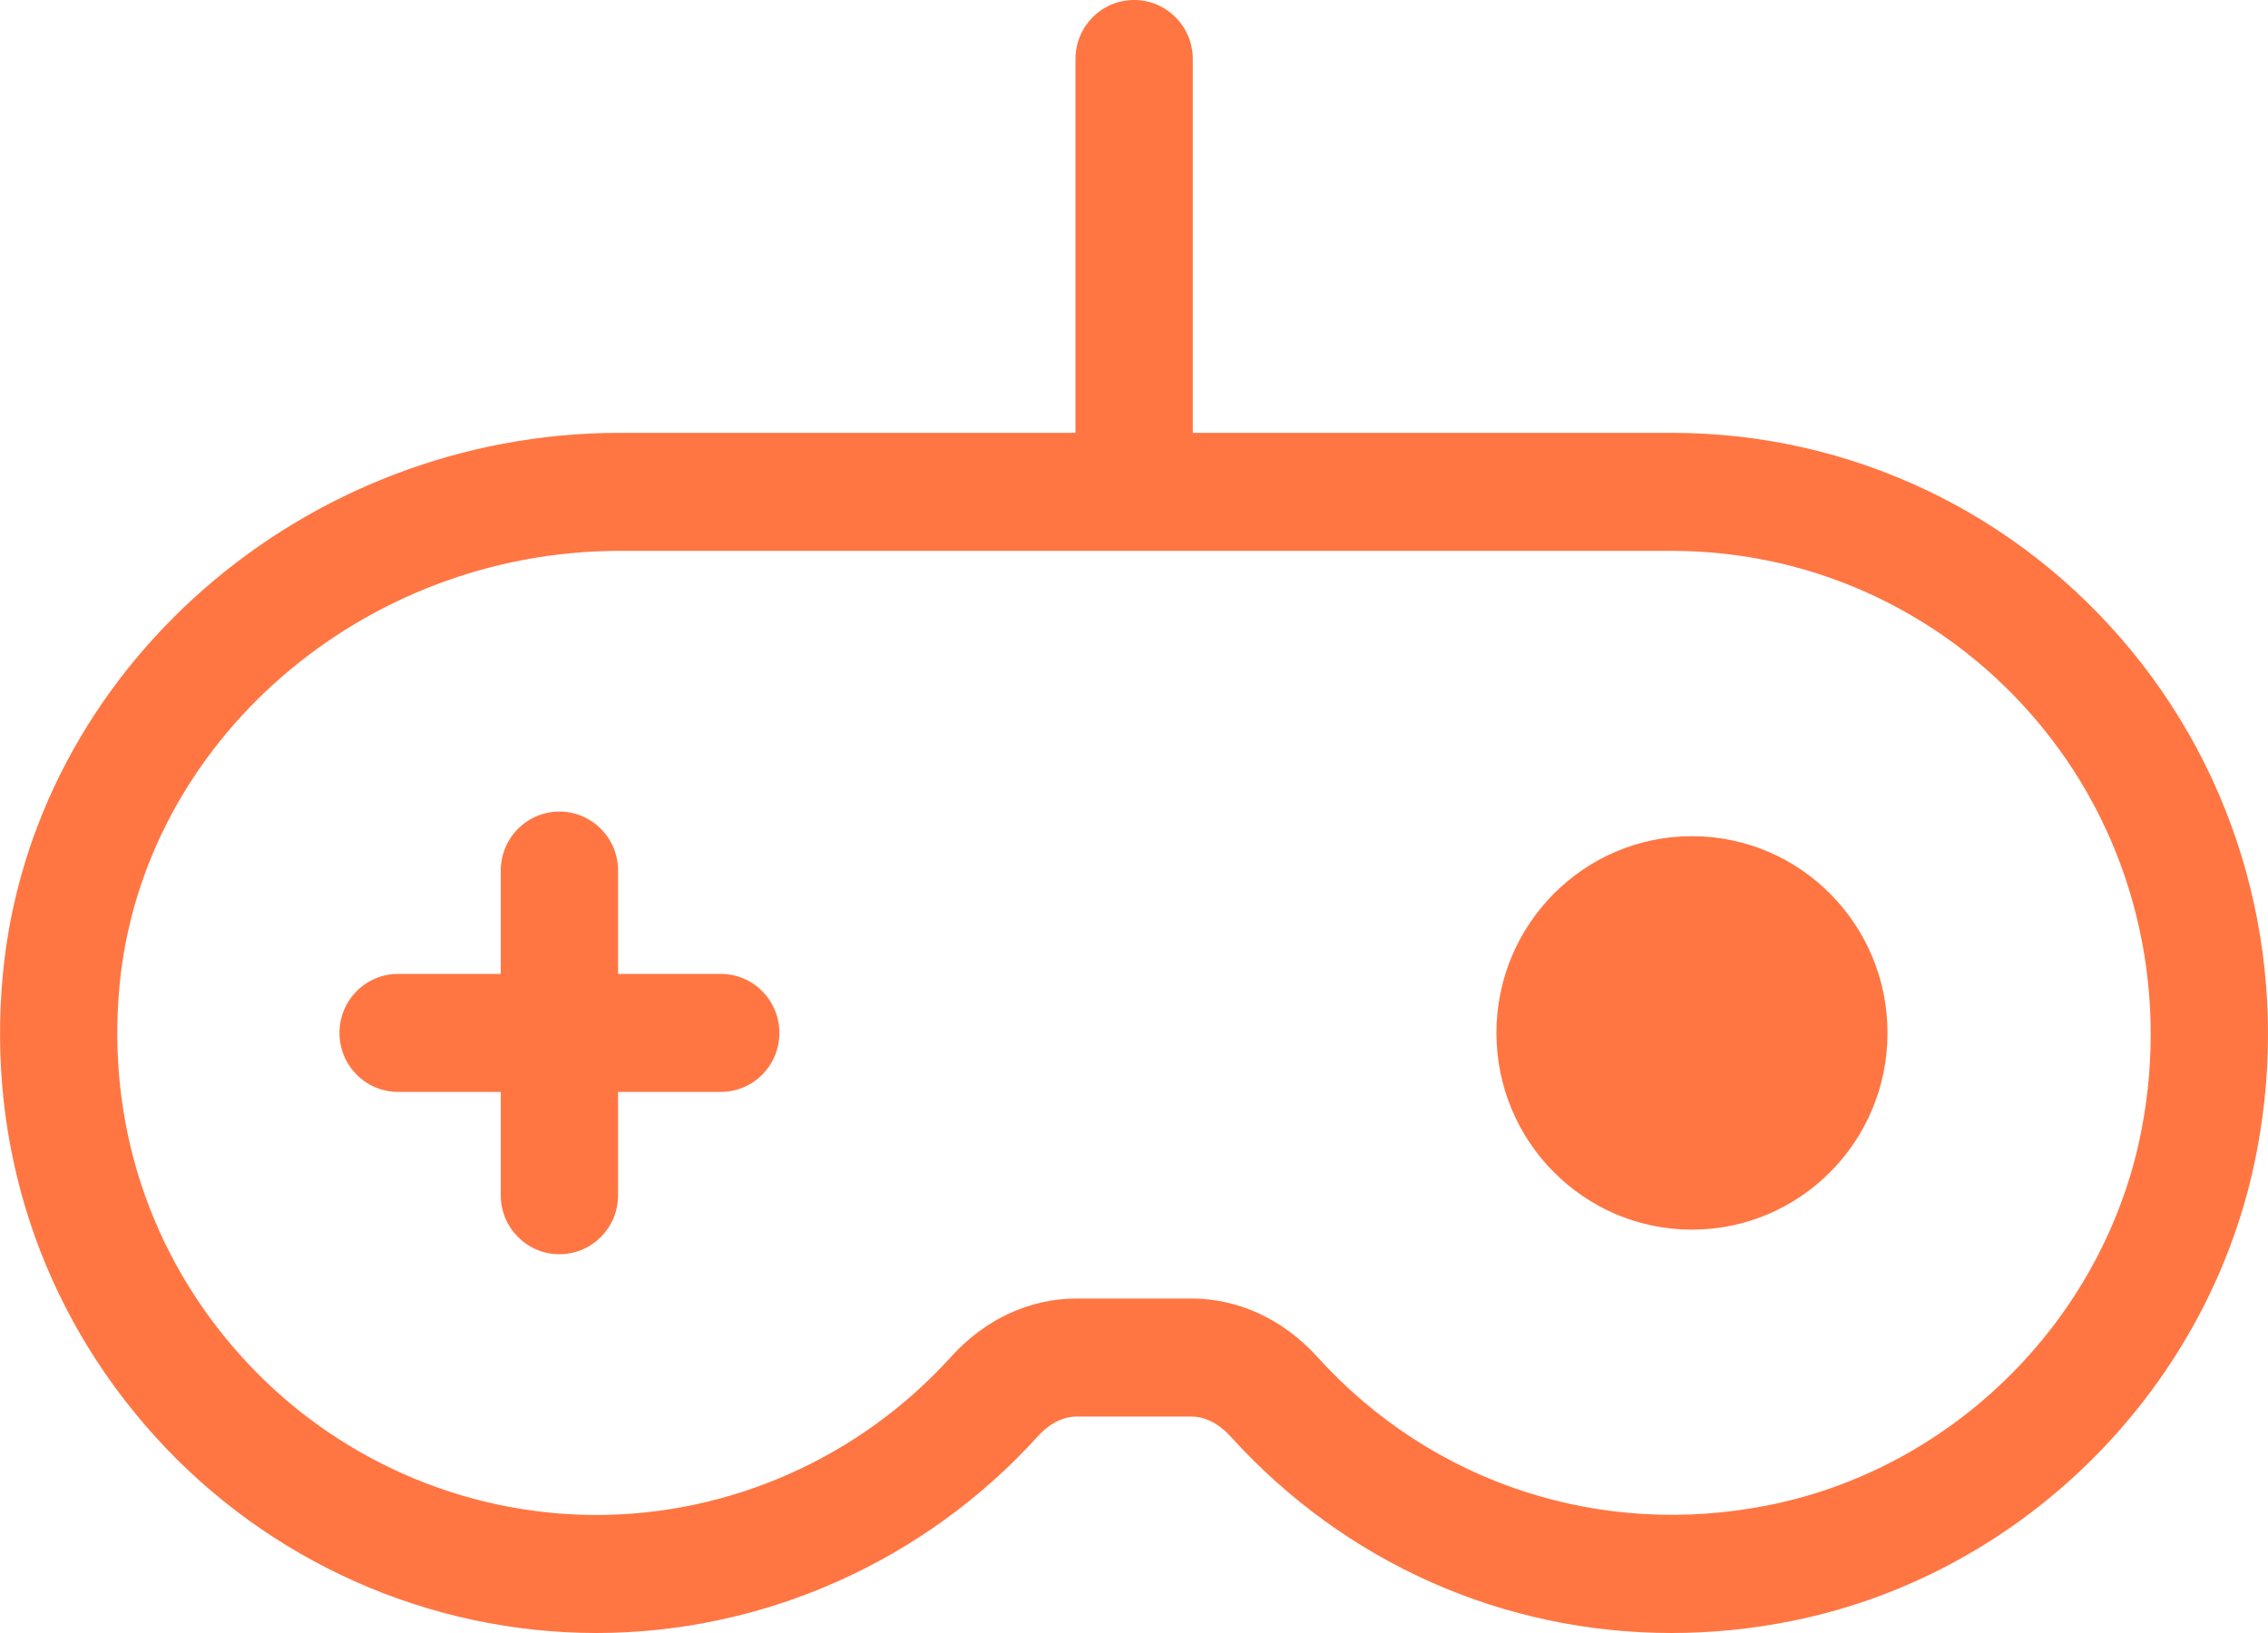
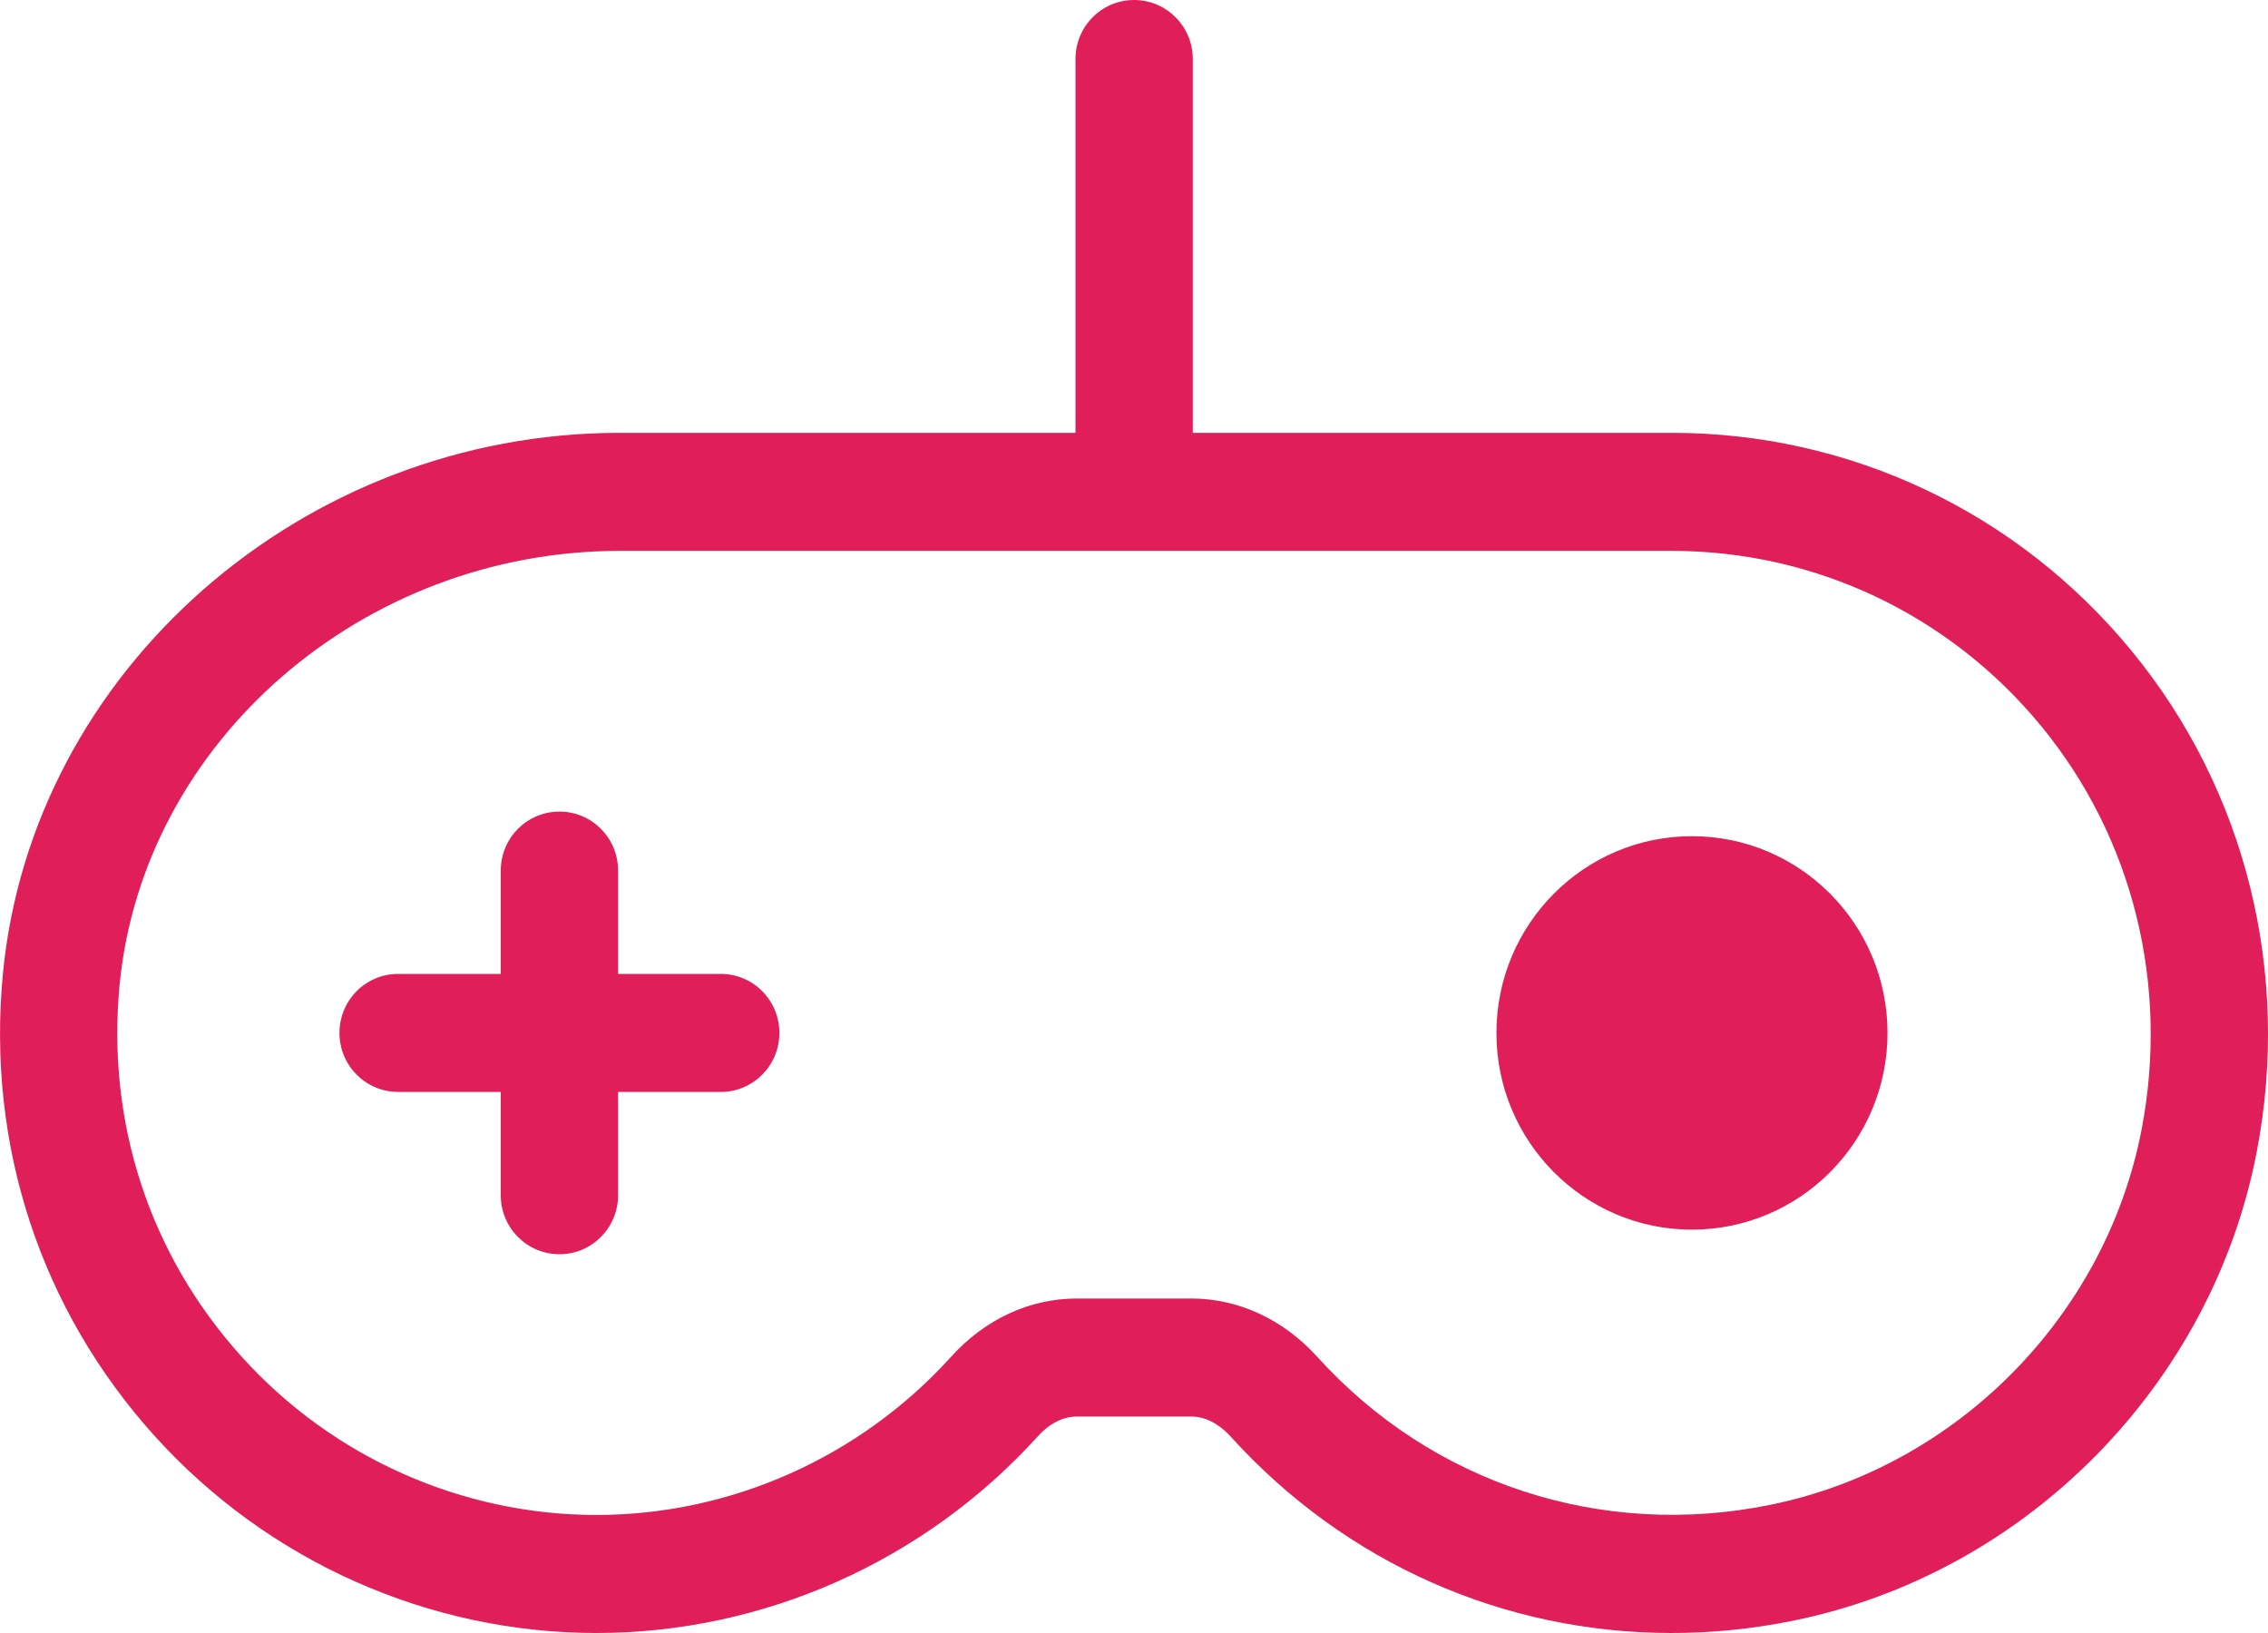
<svg xmlns="http://www.w3.org/2000/svg" width="25" height="18" viewBox="0 0 25 18" fill="none">
-   <path fill-rule="evenodd" clip-rule="evenodd" d="M20.806 11.386C20.806 12.583 19.841 13.554 18.65 13.554C17.461 13.554 16.495 12.583 16.495 11.386C16.495 10.188 17.461 9.217 18.65 9.217C19.841 9.217 20.806 10.188 20.806 11.386ZM8.591 11.386C8.591 11.745 8.302 12.036 7.945 12.036H6.813V13.175C6.813 13.534 6.524 13.825 6.167 13.825C5.809 13.825 5.52 13.534 5.52 13.175V12.036H4.389C4.031 12.036 3.742 11.745 3.742 11.386C3.742 11.025 4.031 10.735 4.389 10.735H5.52V9.596C5.52 9.236 5.809 8.946 6.167 8.946C6.524 8.946 6.813 9.236 6.813 9.596V10.735H7.945C8.302 10.735 8.591 11.025 8.591 11.386ZM23.607 12.449C23.211 14.508 21.566 16.172 19.51 16.588C17.654 16.965 15.786 16.355 14.52 14.956C14.145 14.542 13.651 14.313 13.131 14.313H11.87C11.35 14.313 10.858 14.541 10.484 14.955C9.482 16.063 8.056 16.699 6.574 16.699C5.09 16.699 3.664 16.063 2.665 14.956C1.651 13.834 1.174 12.379 1.318 10.859C1.575 8.175 3.996 6.072 6.832 6.072H18.428C20.009 6.072 21.494 6.777 22.503 8.007C23.511 9.235 23.913 10.854 23.607 12.449ZM23.5 7.179C22.245 5.648 20.397 4.771 18.428 4.771H13.148V0.651C13.148 0.291 12.858 0 12.501 0C12.143 0 11.855 0.291 11.855 0.651V4.771H6.832C3.338 4.771 0.351 7.39 0.032 10.734C-0.148 12.624 0.446 14.435 1.707 15.831C2.952 17.209 4.726 18 6.574 18C8.419 18 10.193 17.209 11.441 15.831C11.513 15.75 11.667 15.614 11.87 15.614H13.131C13.335 15.614 13.488 15.75 13.563 15.832C14.832 17.235 16.584 18 18.424 18C18.868 18 19.317 17.956 19.767 17.864C22.33 17.344 24.383 15.268 24.876 12.695C25.256 10.719 24.754 8.707 23.5 7.179Z" fill="#FF7643" />
+   <path fill-rule="evenodd" clip-rule="evenodd" d="M20.806 11.386C20.806 12.583 19.841 13.554 18.65 13.554C17.461 13.554 16.495 12.583 16.495 11.386C16.495 10.188 17.461 9.217 18.65 9.217C19.841 9.217 20.806 10.188 20.806 11.386ZM8.591 11.386C8.591 11.745 8.302 12.036 7.945 12.036H6.813V13.175C6.813 13.534 6.524 13.825 6.167 13.825C5.809 13.825 5.52 13.534 5.52 13.175V12.036H4.389C4.031 12.036 3.742 11.745 3.742 11.386C3.742 11.025 4.031 10.735 4.389 10.735H5.52V9.596C5.52 9.236 5.809 8.946 6.167 8.946C6.524 8.946 6.813 9.236 6.813 9.596V10.735H7.945C8.302 10.735 8.591 11.025 8.591 11.386ZM23.607 12.449C23.211 14.508 21.566 16.172 19.51 16.588C17.654 16.965 15.786 16.355 14.52 14.956C14.145 14.542 13.651 14.313 13.131 14.313H11.87C11.35 14.313 10.858 14.541 10.484 14.955C9.482 16.063 8.056 16.699 6.574 16.699C5.09 16.699 3.664 16.063 2.665 14.956C1.651 13.834 1.174 12.379 1.318 10.859C1.575 8.175 3.996 6.072 6.832 6.072H18.428C20.009 6.072 21.494 6.777 22.503 8.007C23.511 9.235 23.913 10.854 23.607 12.449ZM23.5 7.179C22.245 5.648 20.397 4.771 18.428 4.771H13.148V0.651C13.148 0.291 12.858 0 12.501 0C12.143 0 11.855 0.291 11.855 0.651V4.771H6.832C3.338 4.771 0.351 7.39 0.032 10.734C-0.148 12.624 0.446 14.435 1.707 15.831C2.952 17.209 4.726 18 6.574 18C8.419 18 10.193 17.209 11.441 15.831C11.513 15.75 11.667 15.614 11.87 15.614H13.131C13.335 15.614 13.488 15.75 13.563 15.832C14.832 17.235 16.584 18 18.424 18C18.868 18 19.317 17.956 19.767 17.864C22.33 17.344 24.383 15.268 24.876 12.695C25.256 10.719 24.754 8.707 23.5 7.179Z" fill="#E01E5A" />
</svg>
